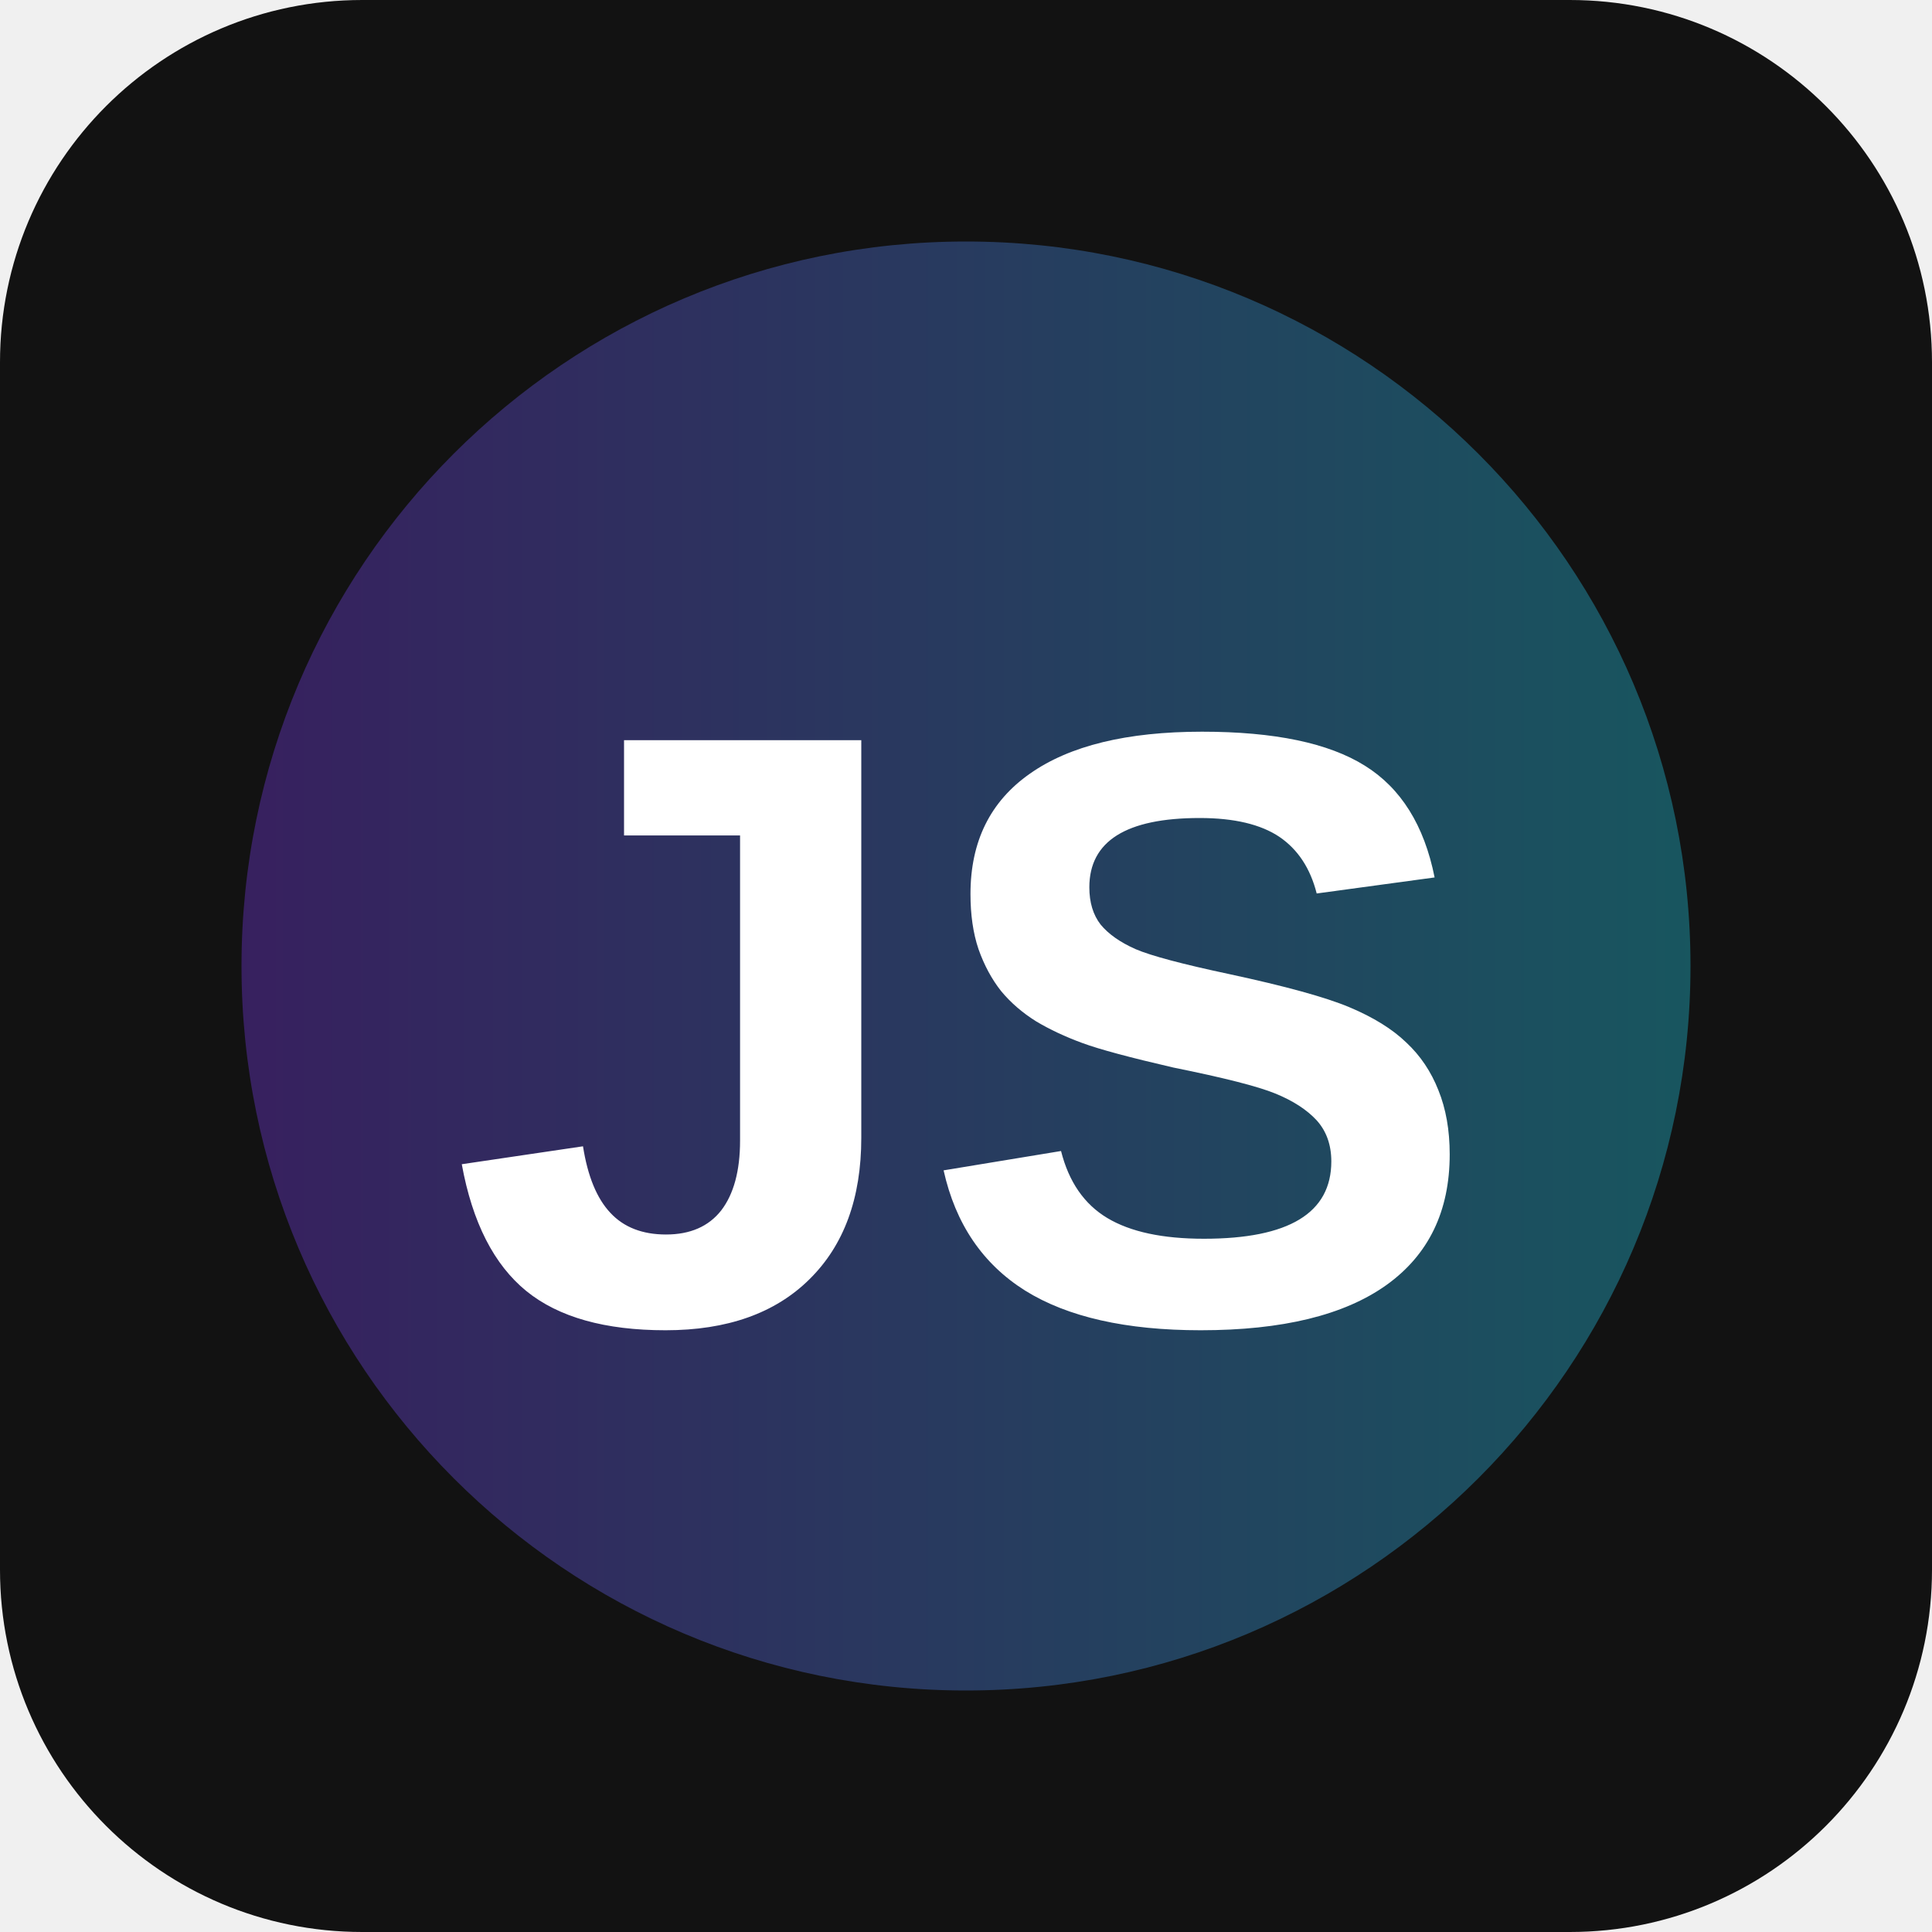
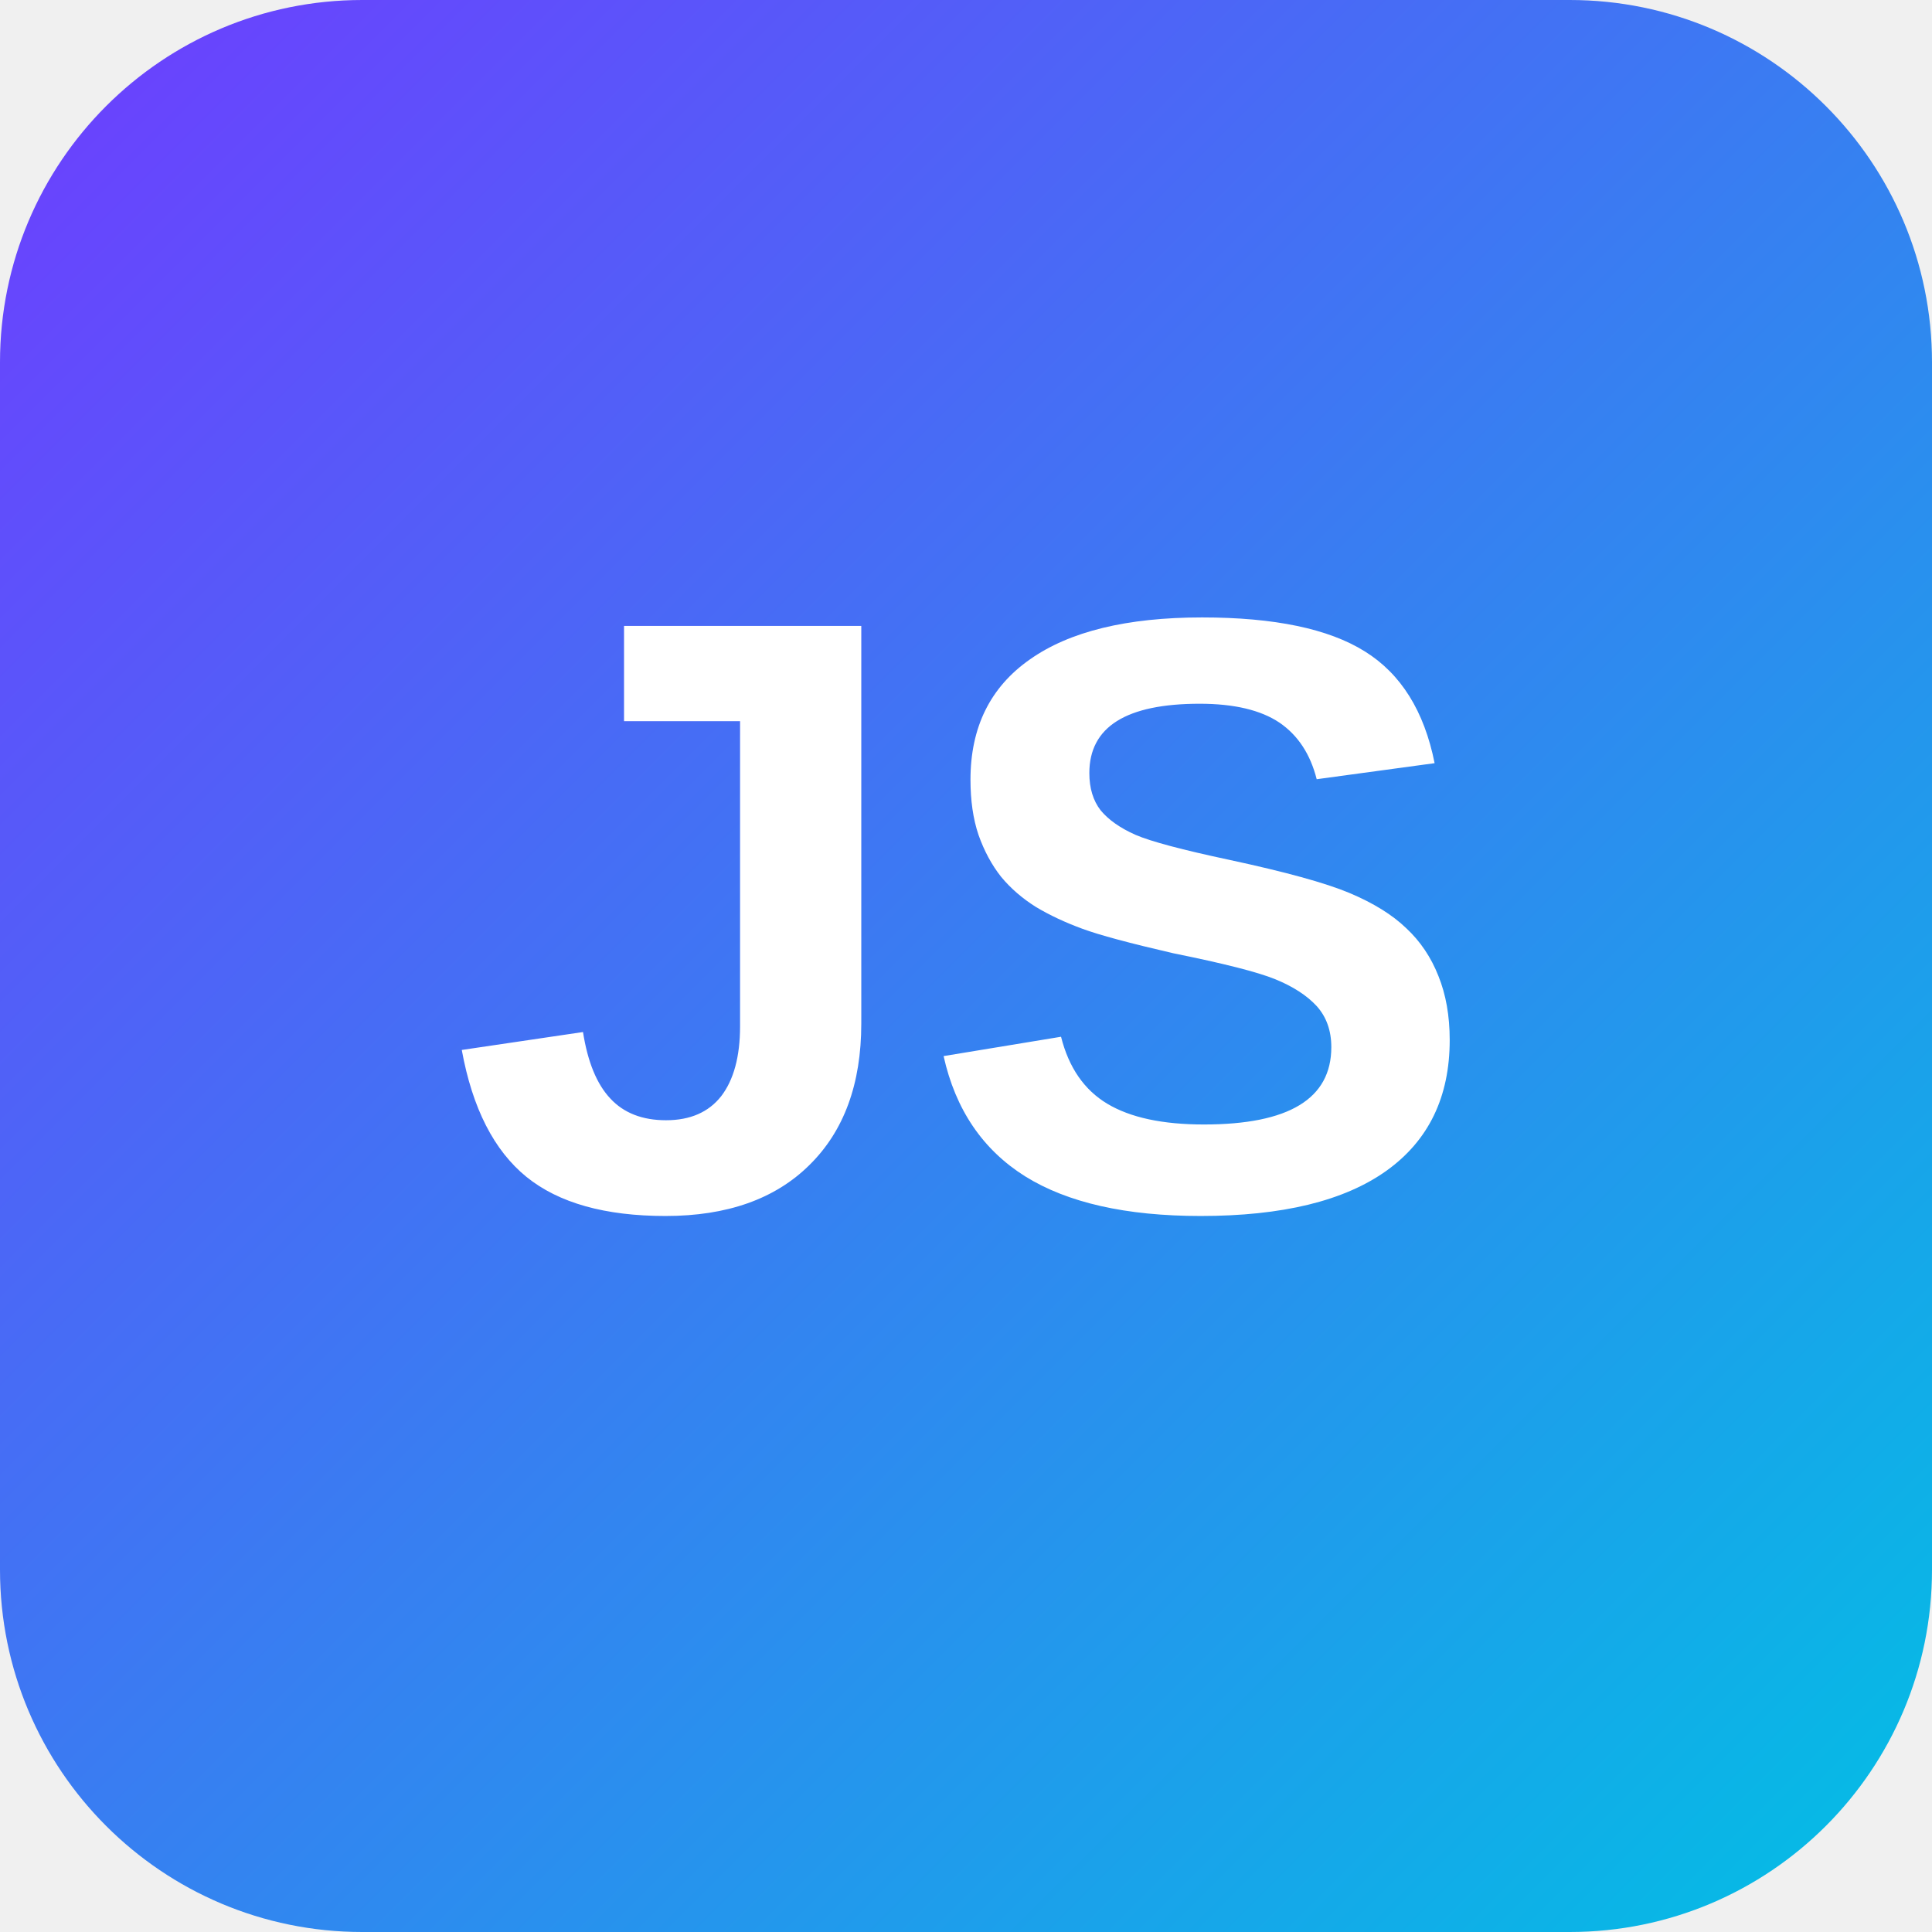
<svg xmlns="http://www.w3.org/2000/svg" viewBox="0 0 64 64">
  <defs>
-     <linearGradient id="g" x1="0" x2="1">
-       <stop offset="0" stop-color="#7c3aed" />
-       <stop offset="1" stop-color="#22d3ee" />
+     <linearGradient id="g" x1="0" y1="0" x2="1" y2="1">
+       <stop stop-color="#6f3cff" />
+       <stop offset="1" stop-color="#01c0e4" />
    </linearGradient>
  </defs>
-   <rect width="64" height="64" rx="12" fill="#121212" />
-   <circle cx="32" cy="32" r="24" fill="url(#g)" opacity="0.35" />
-   <text x="50%" y="56%" dominant-baseline="middle" text-anchor="middle" font-family="Arial, Helvetica, sans-serif" font-size="28" fill="#fff" font-weight="700">JS</text>
+   <rect width="64" height="64" rx="12" fill="url(#g)" />
+   <text x="32" y="40" font-family="Arial, Helvetica, sans-serif" font-size="28" text-anchor="middle" fill="#fff" font-weight="700">JS</text>
</svg>
